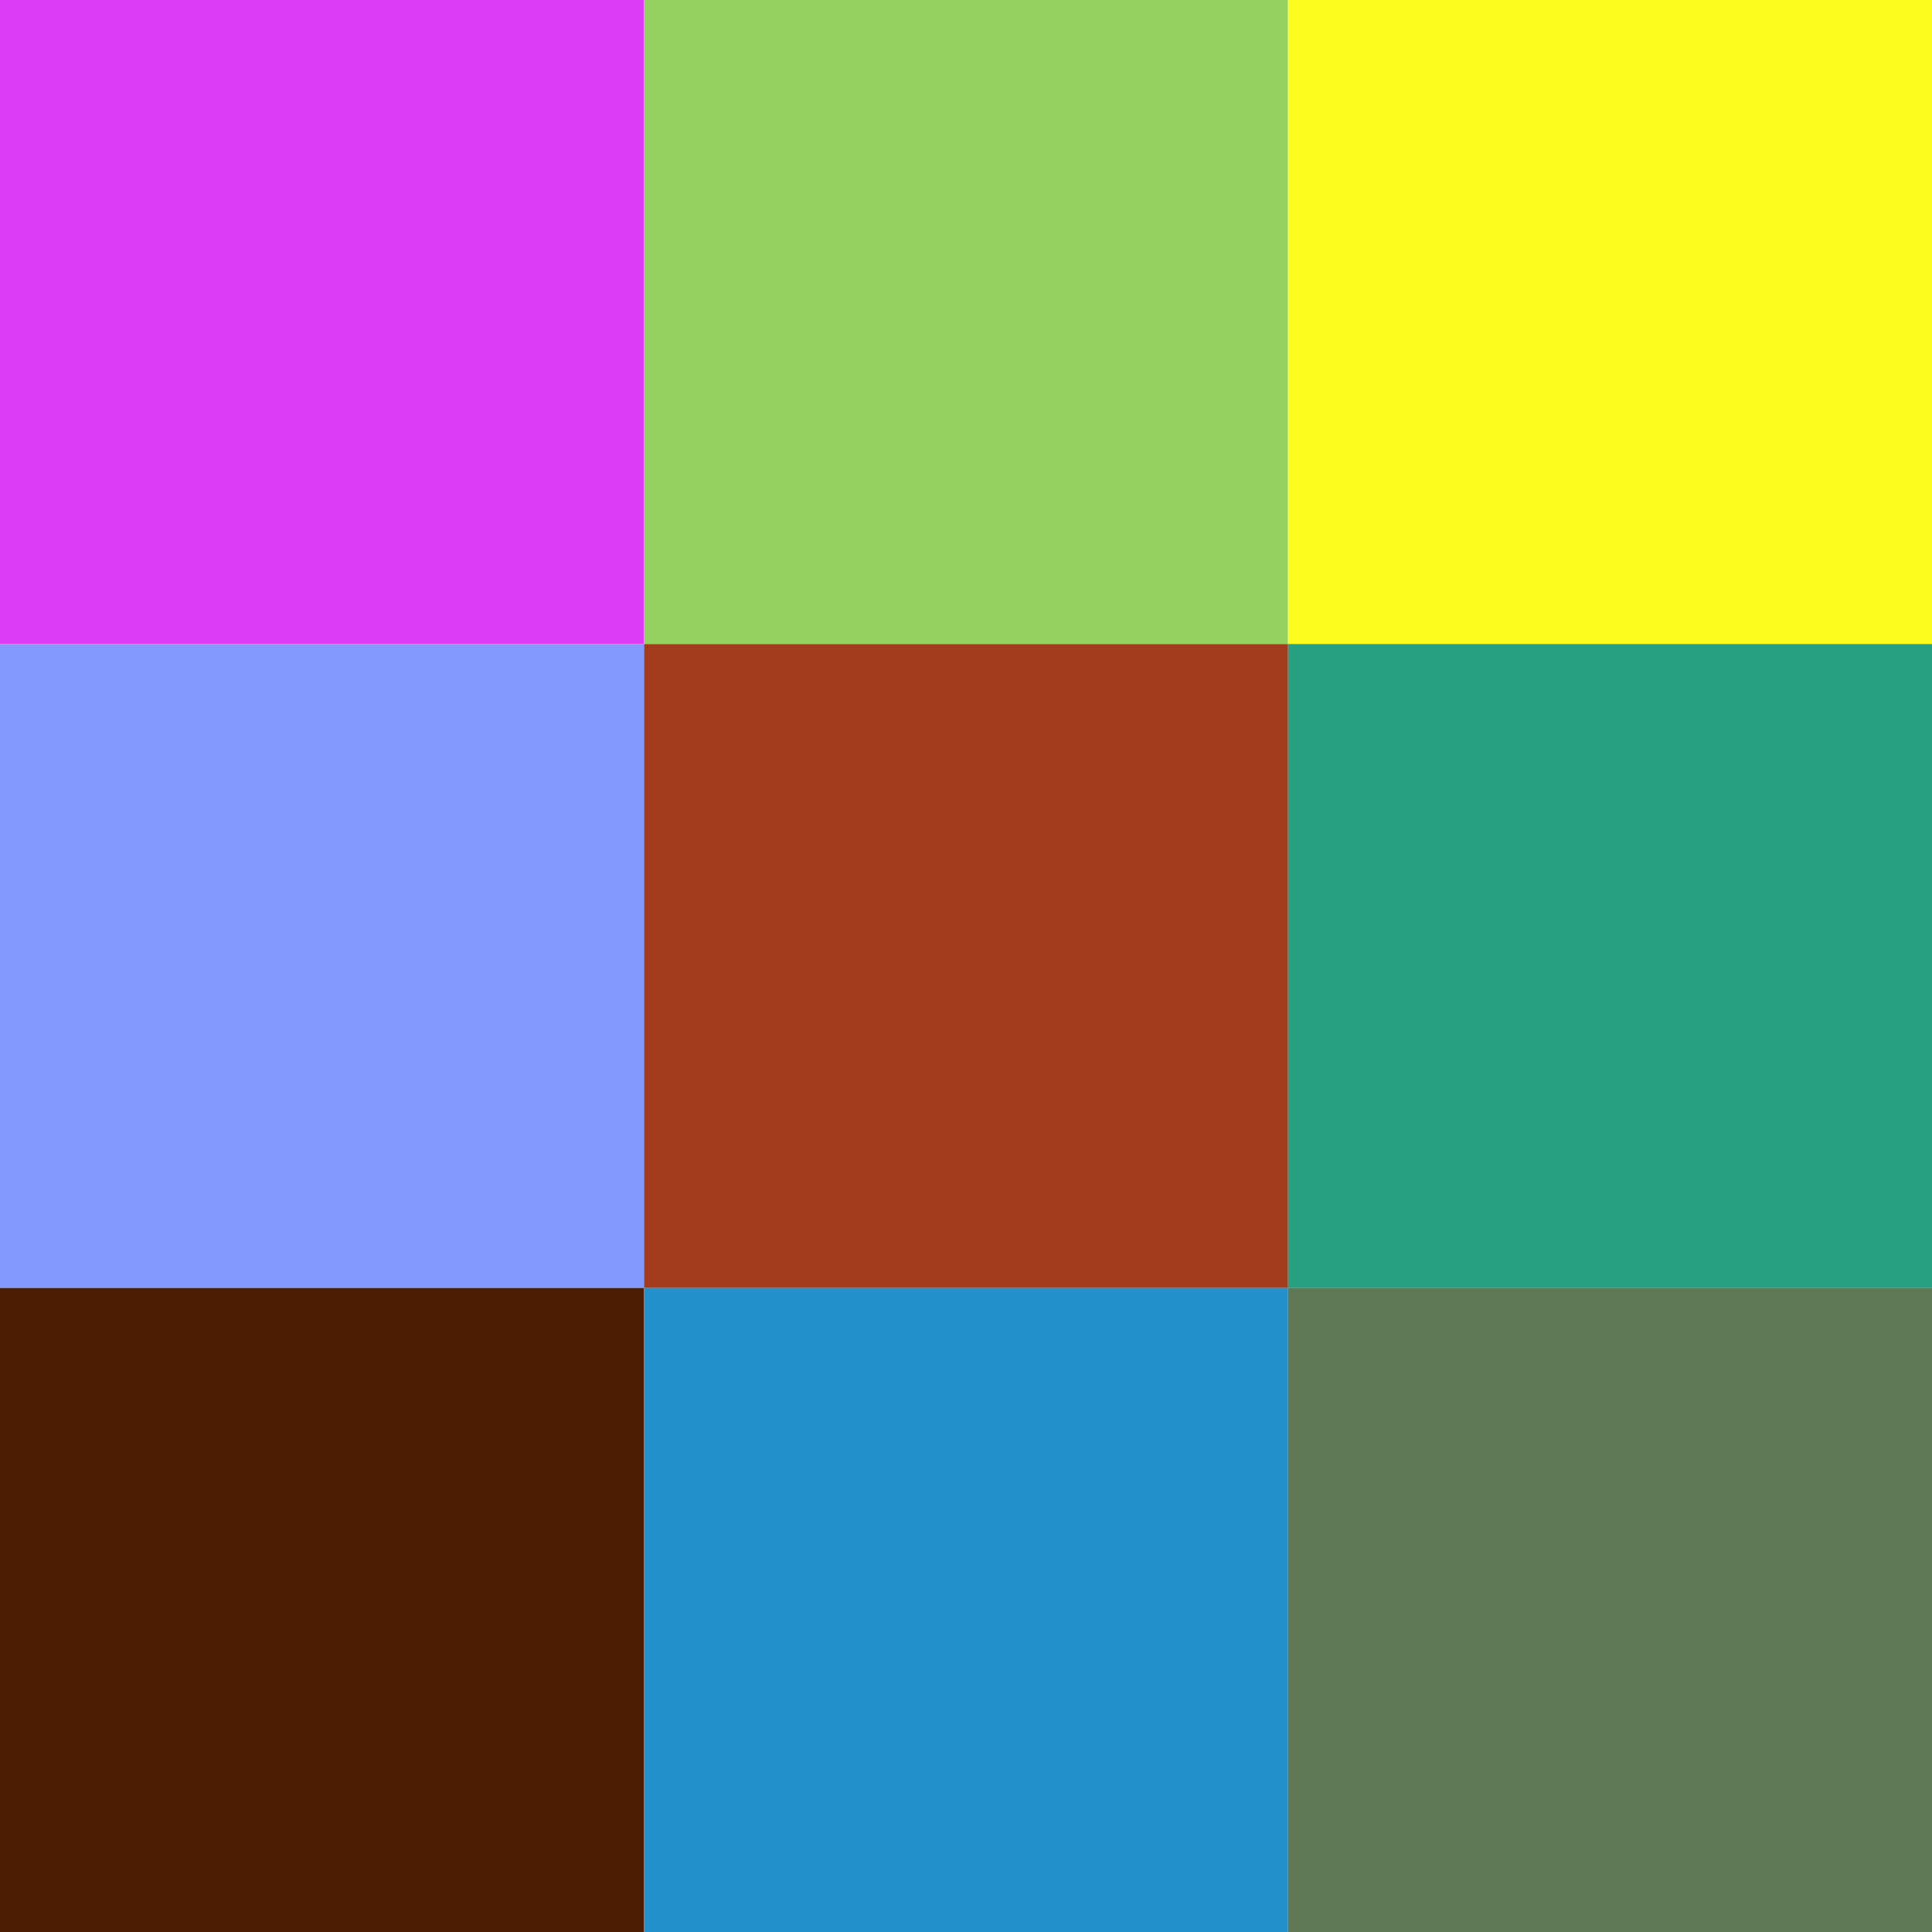
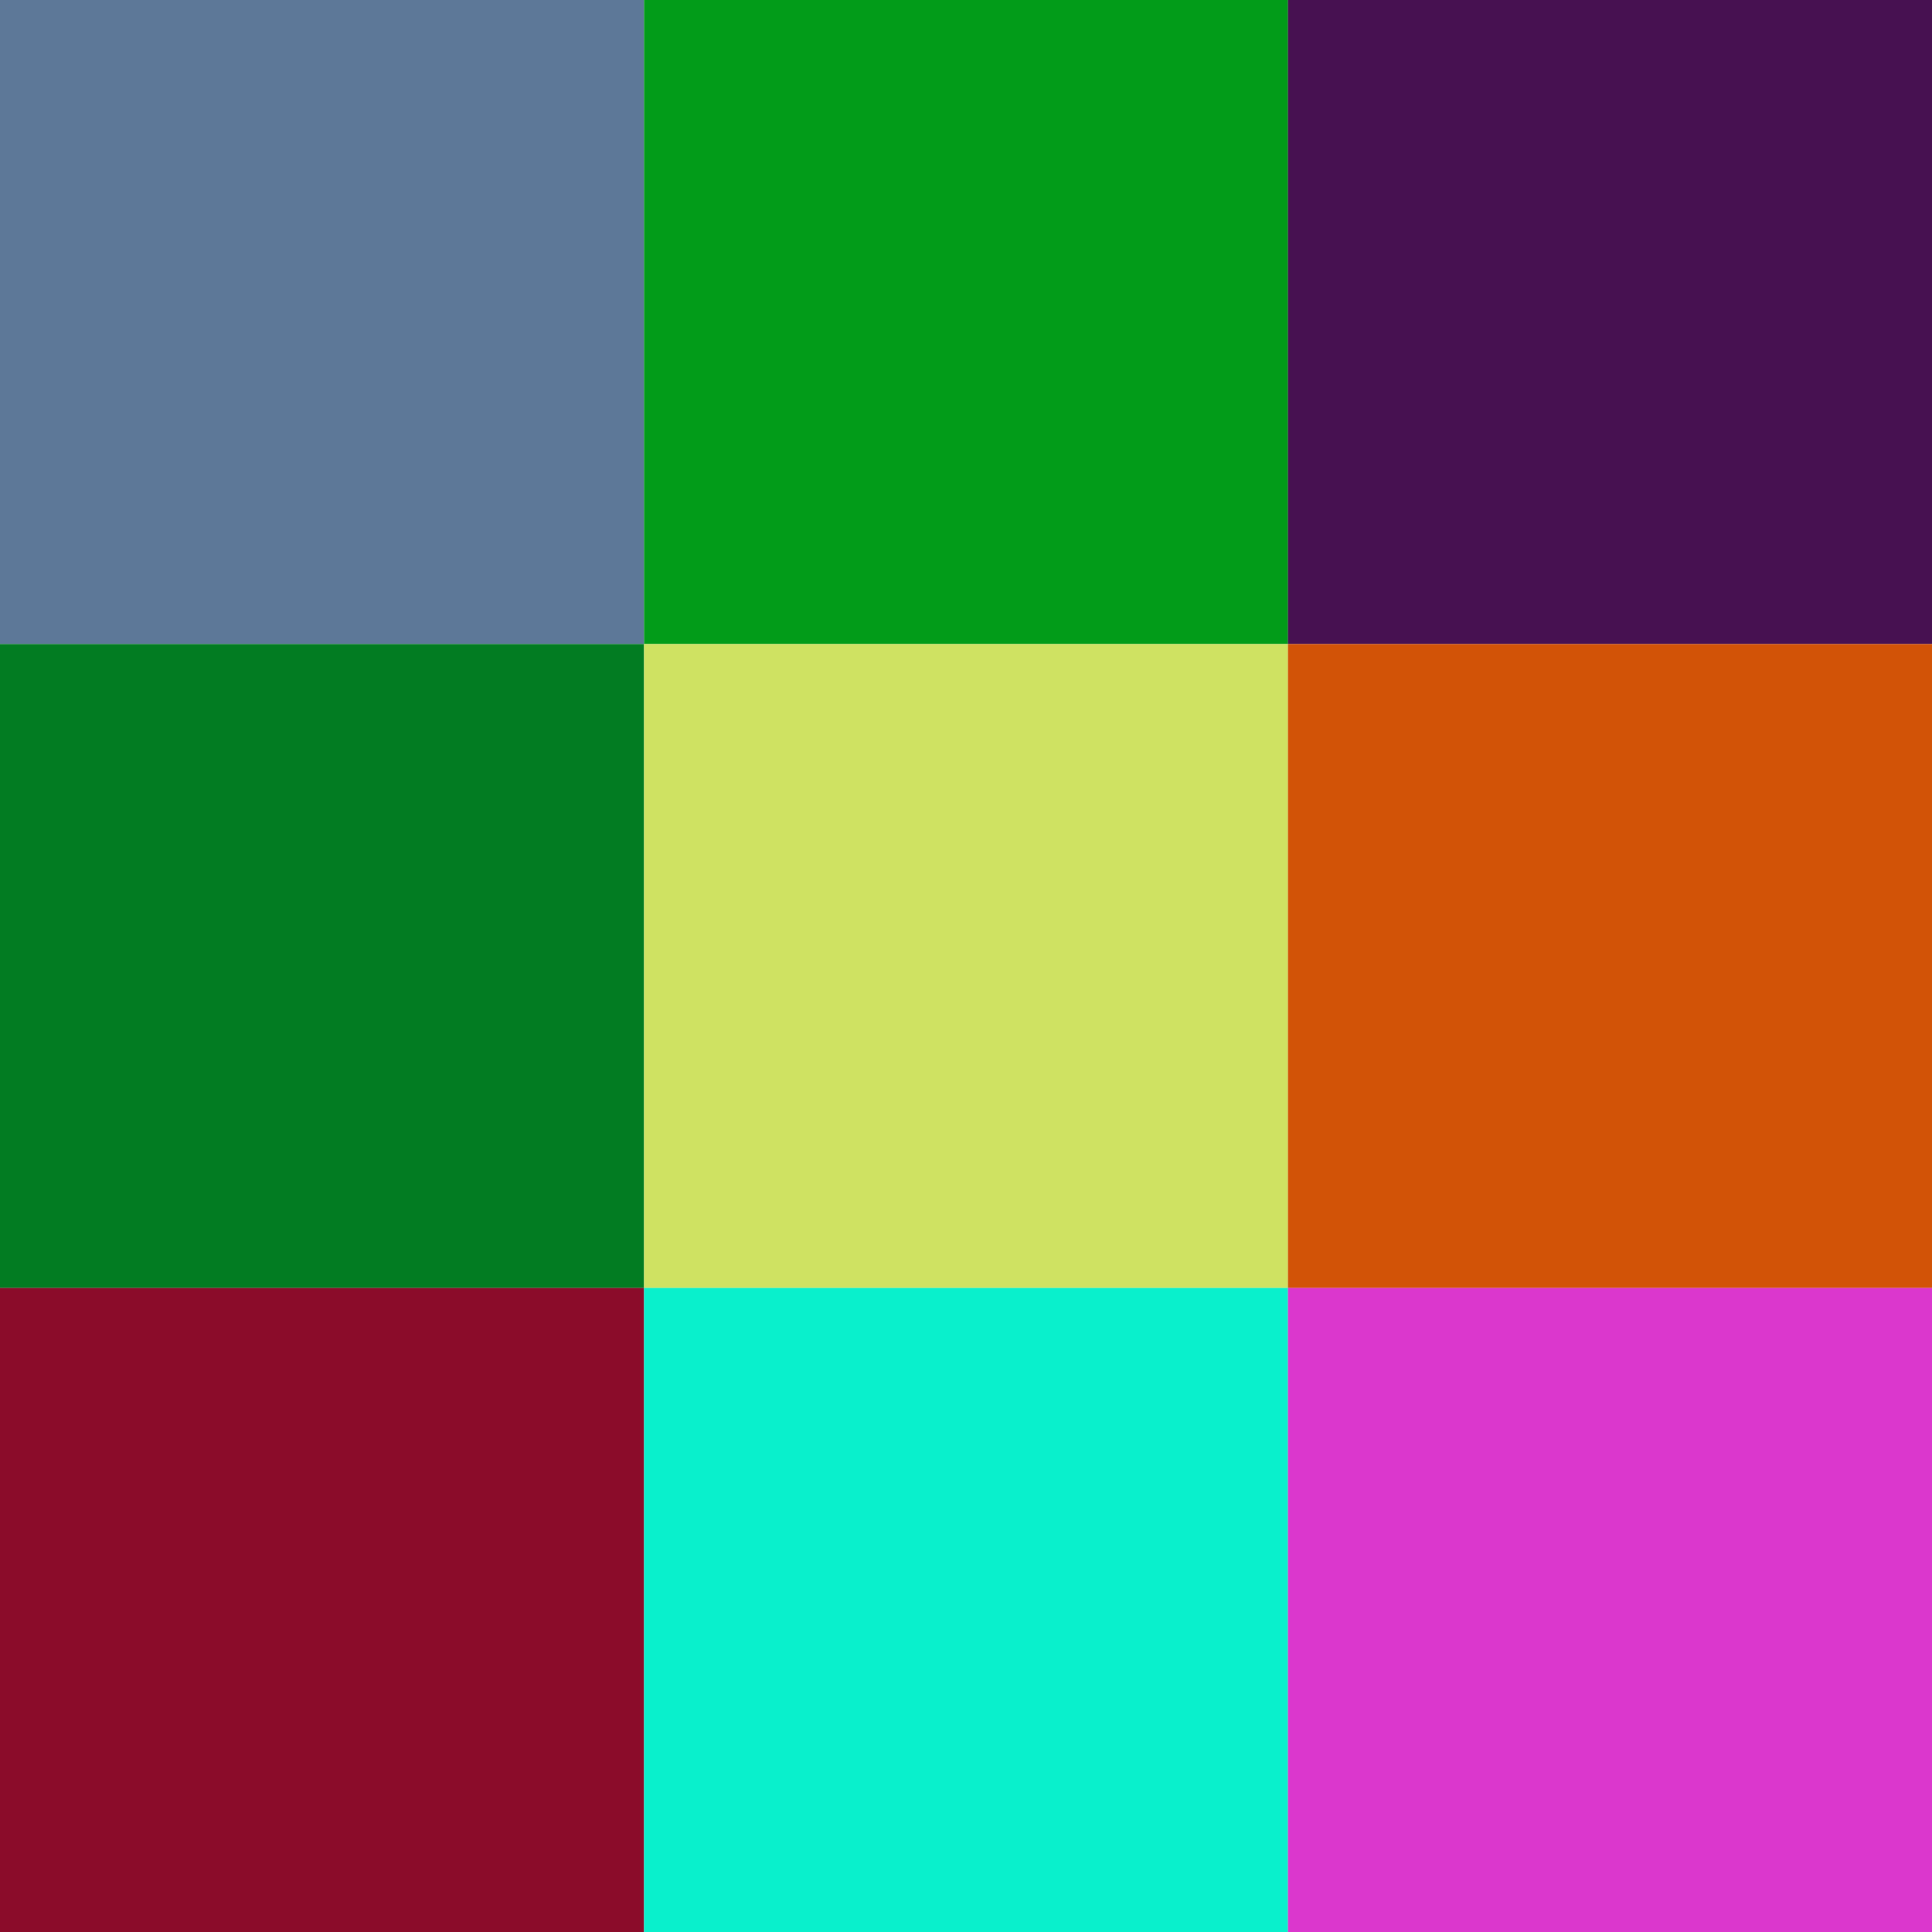
<svg xmlns="http://www.w3.org/2000/svg" width="32" height="32" viewBox="0 0 32 32">
-   <rect x="0" y="0" width="10.667" height="10.667" fill="#dc3ef8" />
-   <rect x="10.667" y="0" width="10.667" height="10.667" fill="#94d161" />
-   <rect x="21.333" y="0" width="10.667" height="10.667" fill="#fcfd1e" />
-   <rect x="0" y="10.667" width="10.667" height="10.667" fill="#8499fd" />
-   <rect x="10.667" y="10.667" width="10.667" height="10.667" fill="#a33b1d" />
-   <rect x="21.333" y="10.667" width="10.667" height="10.667" fill="#27a081" />
-   <rect x="0" y="21.333" width="10.667" height="10.667" fill="#4b1d03" />
-   <rect x="10.667" y="21.333" width="10.667" height="10.667" fill="#2392cc" />
-   <rect x="21.333" y="21.333" width="10.667" height="10.667" fill="#5f7954" />
+   <rect x="0" y="0" width="10.667" height="10.667" fill="#5d7898" />
+   <rect x="10.667" y="0" width="10.667" height="10.667" fill="#029c19" />
+   <rect x="21.333" y="0" width="10.667" height="10.667" fill="#471151" />
+   <rect x="0" y="10.667" width="10.667" height="10.667" fill="#027c22" />
+   <rect x="10.667" y="10.667" width="10.667" height="10.667" fill="#cfe262" />
+   <rect x="21.333" y="10.667" width="10.667" height="10.667" fill="#d25307" />
+   <rect x="0" y="21.333" width="10.667" height="10.667" fill="#8b0c2a" />
+   <rect x="10.667" y="21.333" width="10.667" height="10.667" fill="#09f0cc" />
+   <rect x="21.333" y="21.333" width="10.667" height="10.667" fill="#db37cd" />
</svg>
